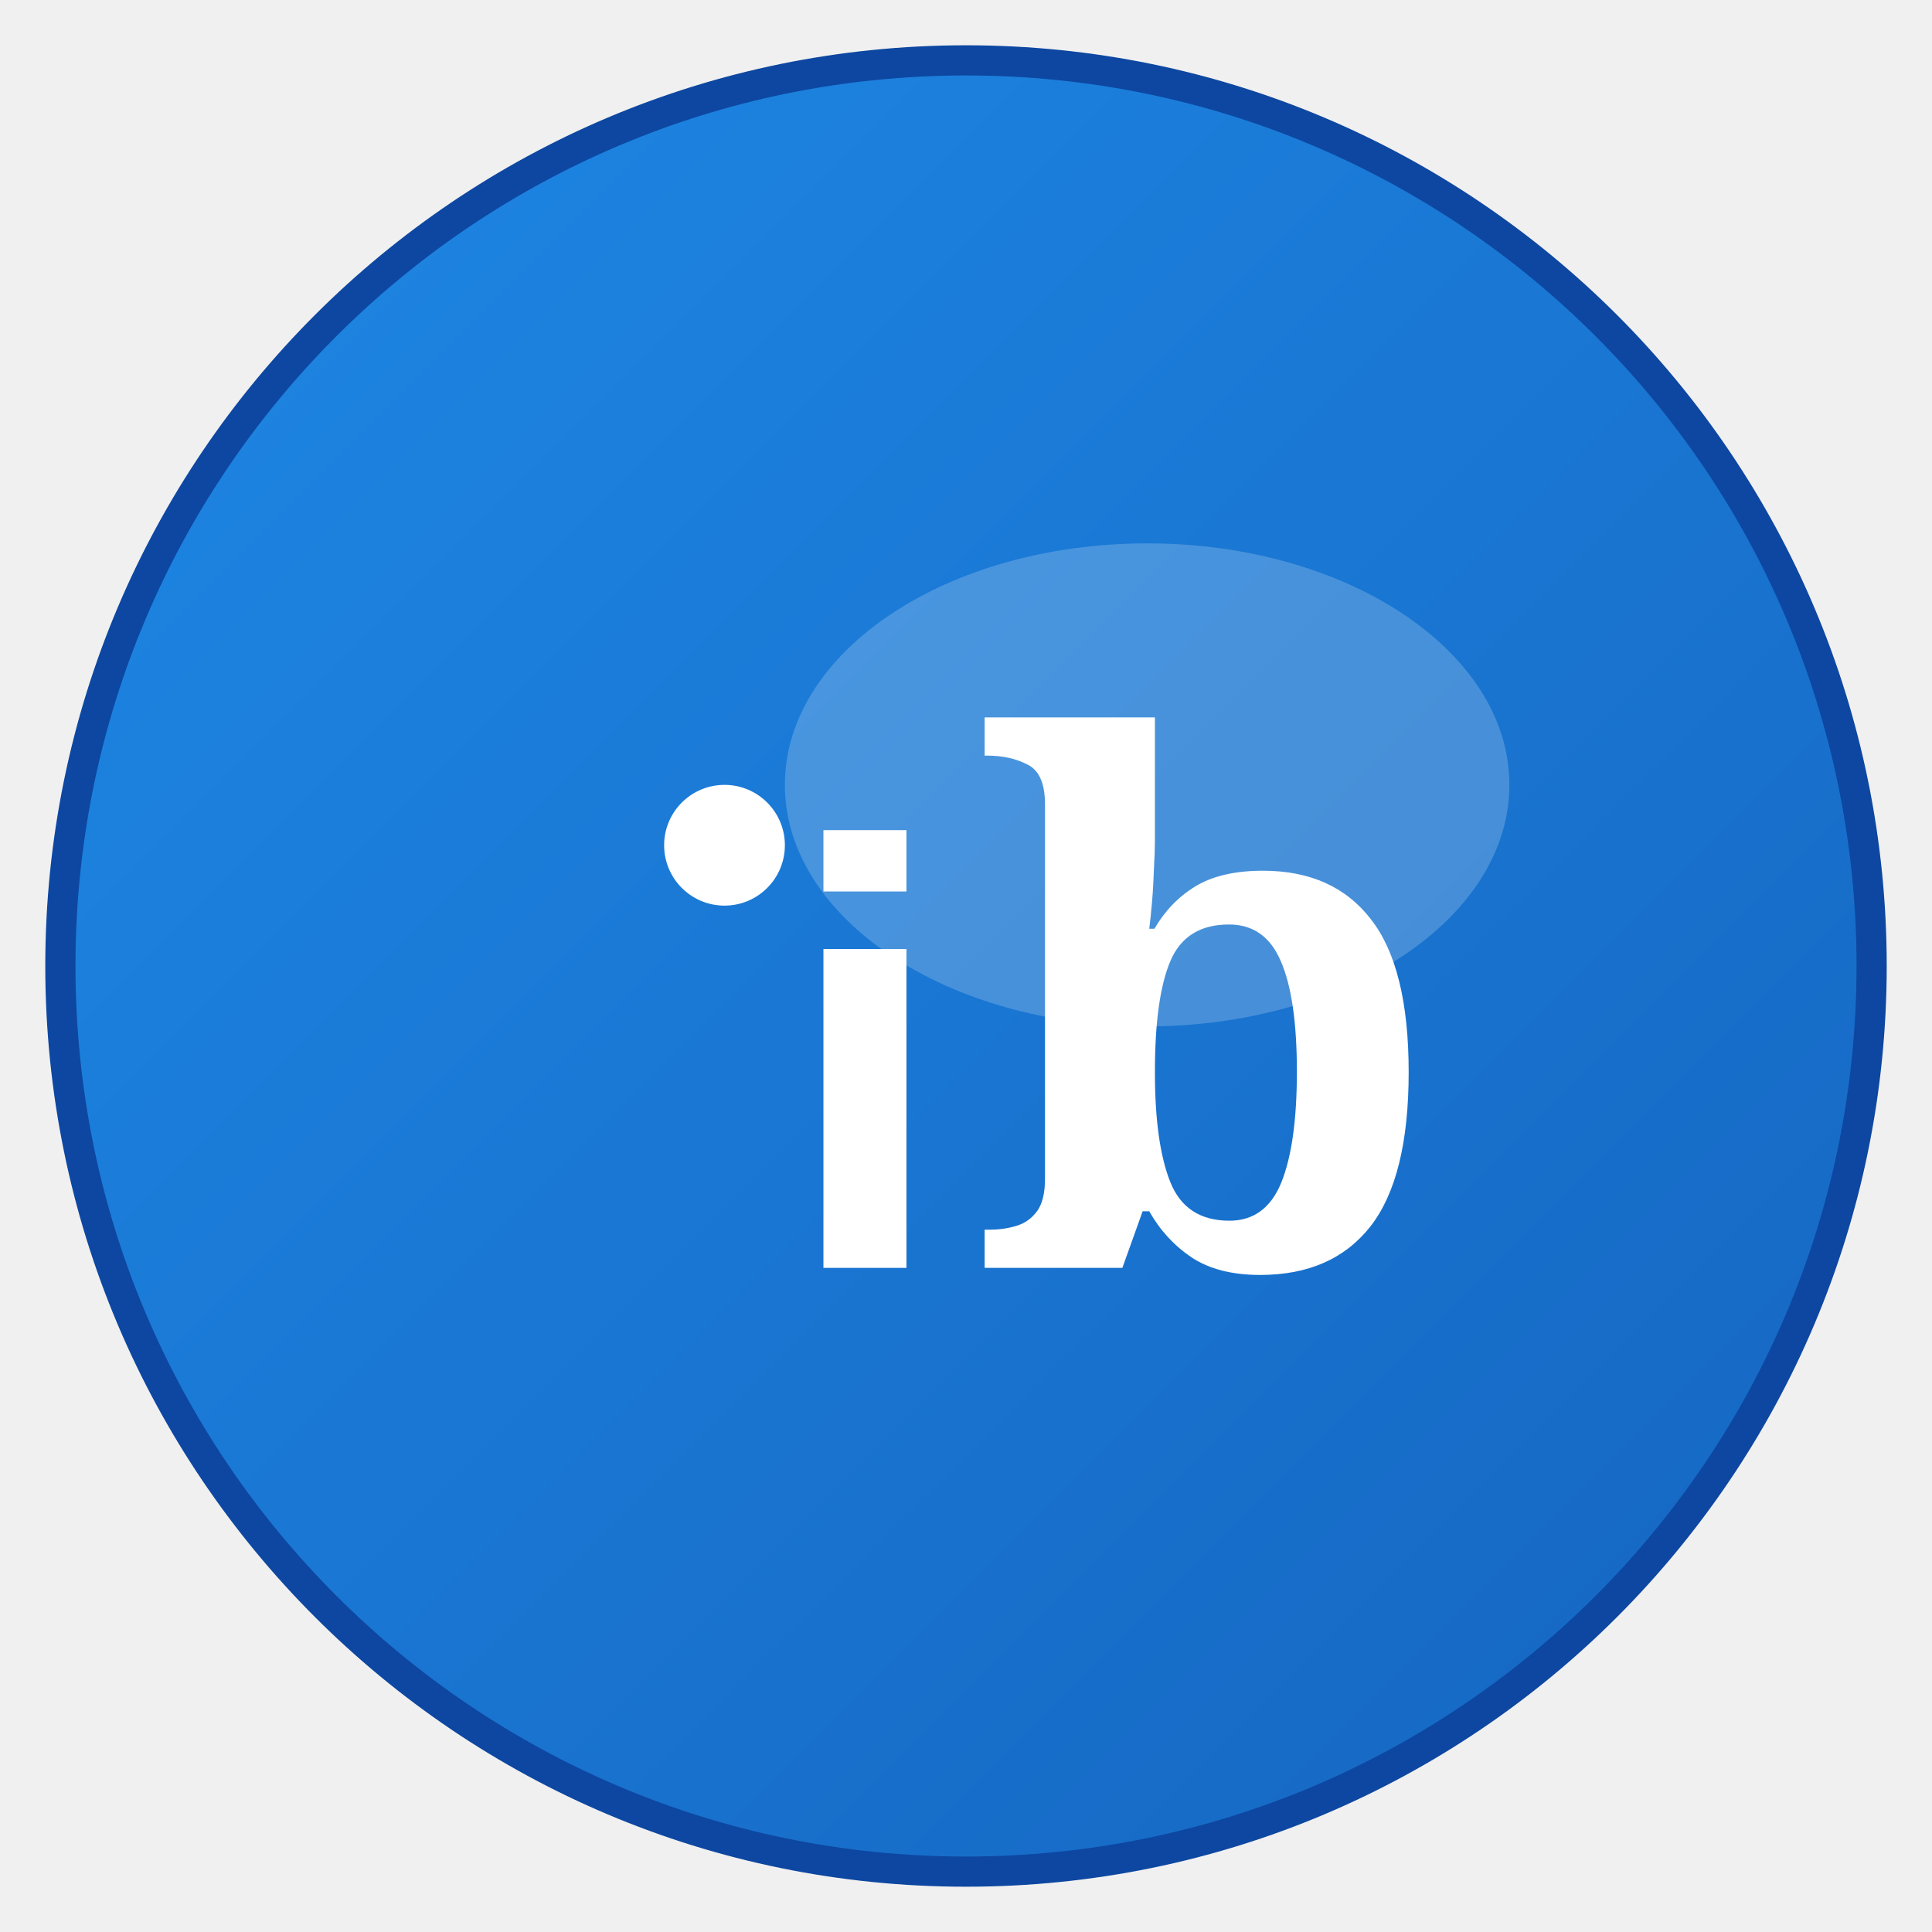
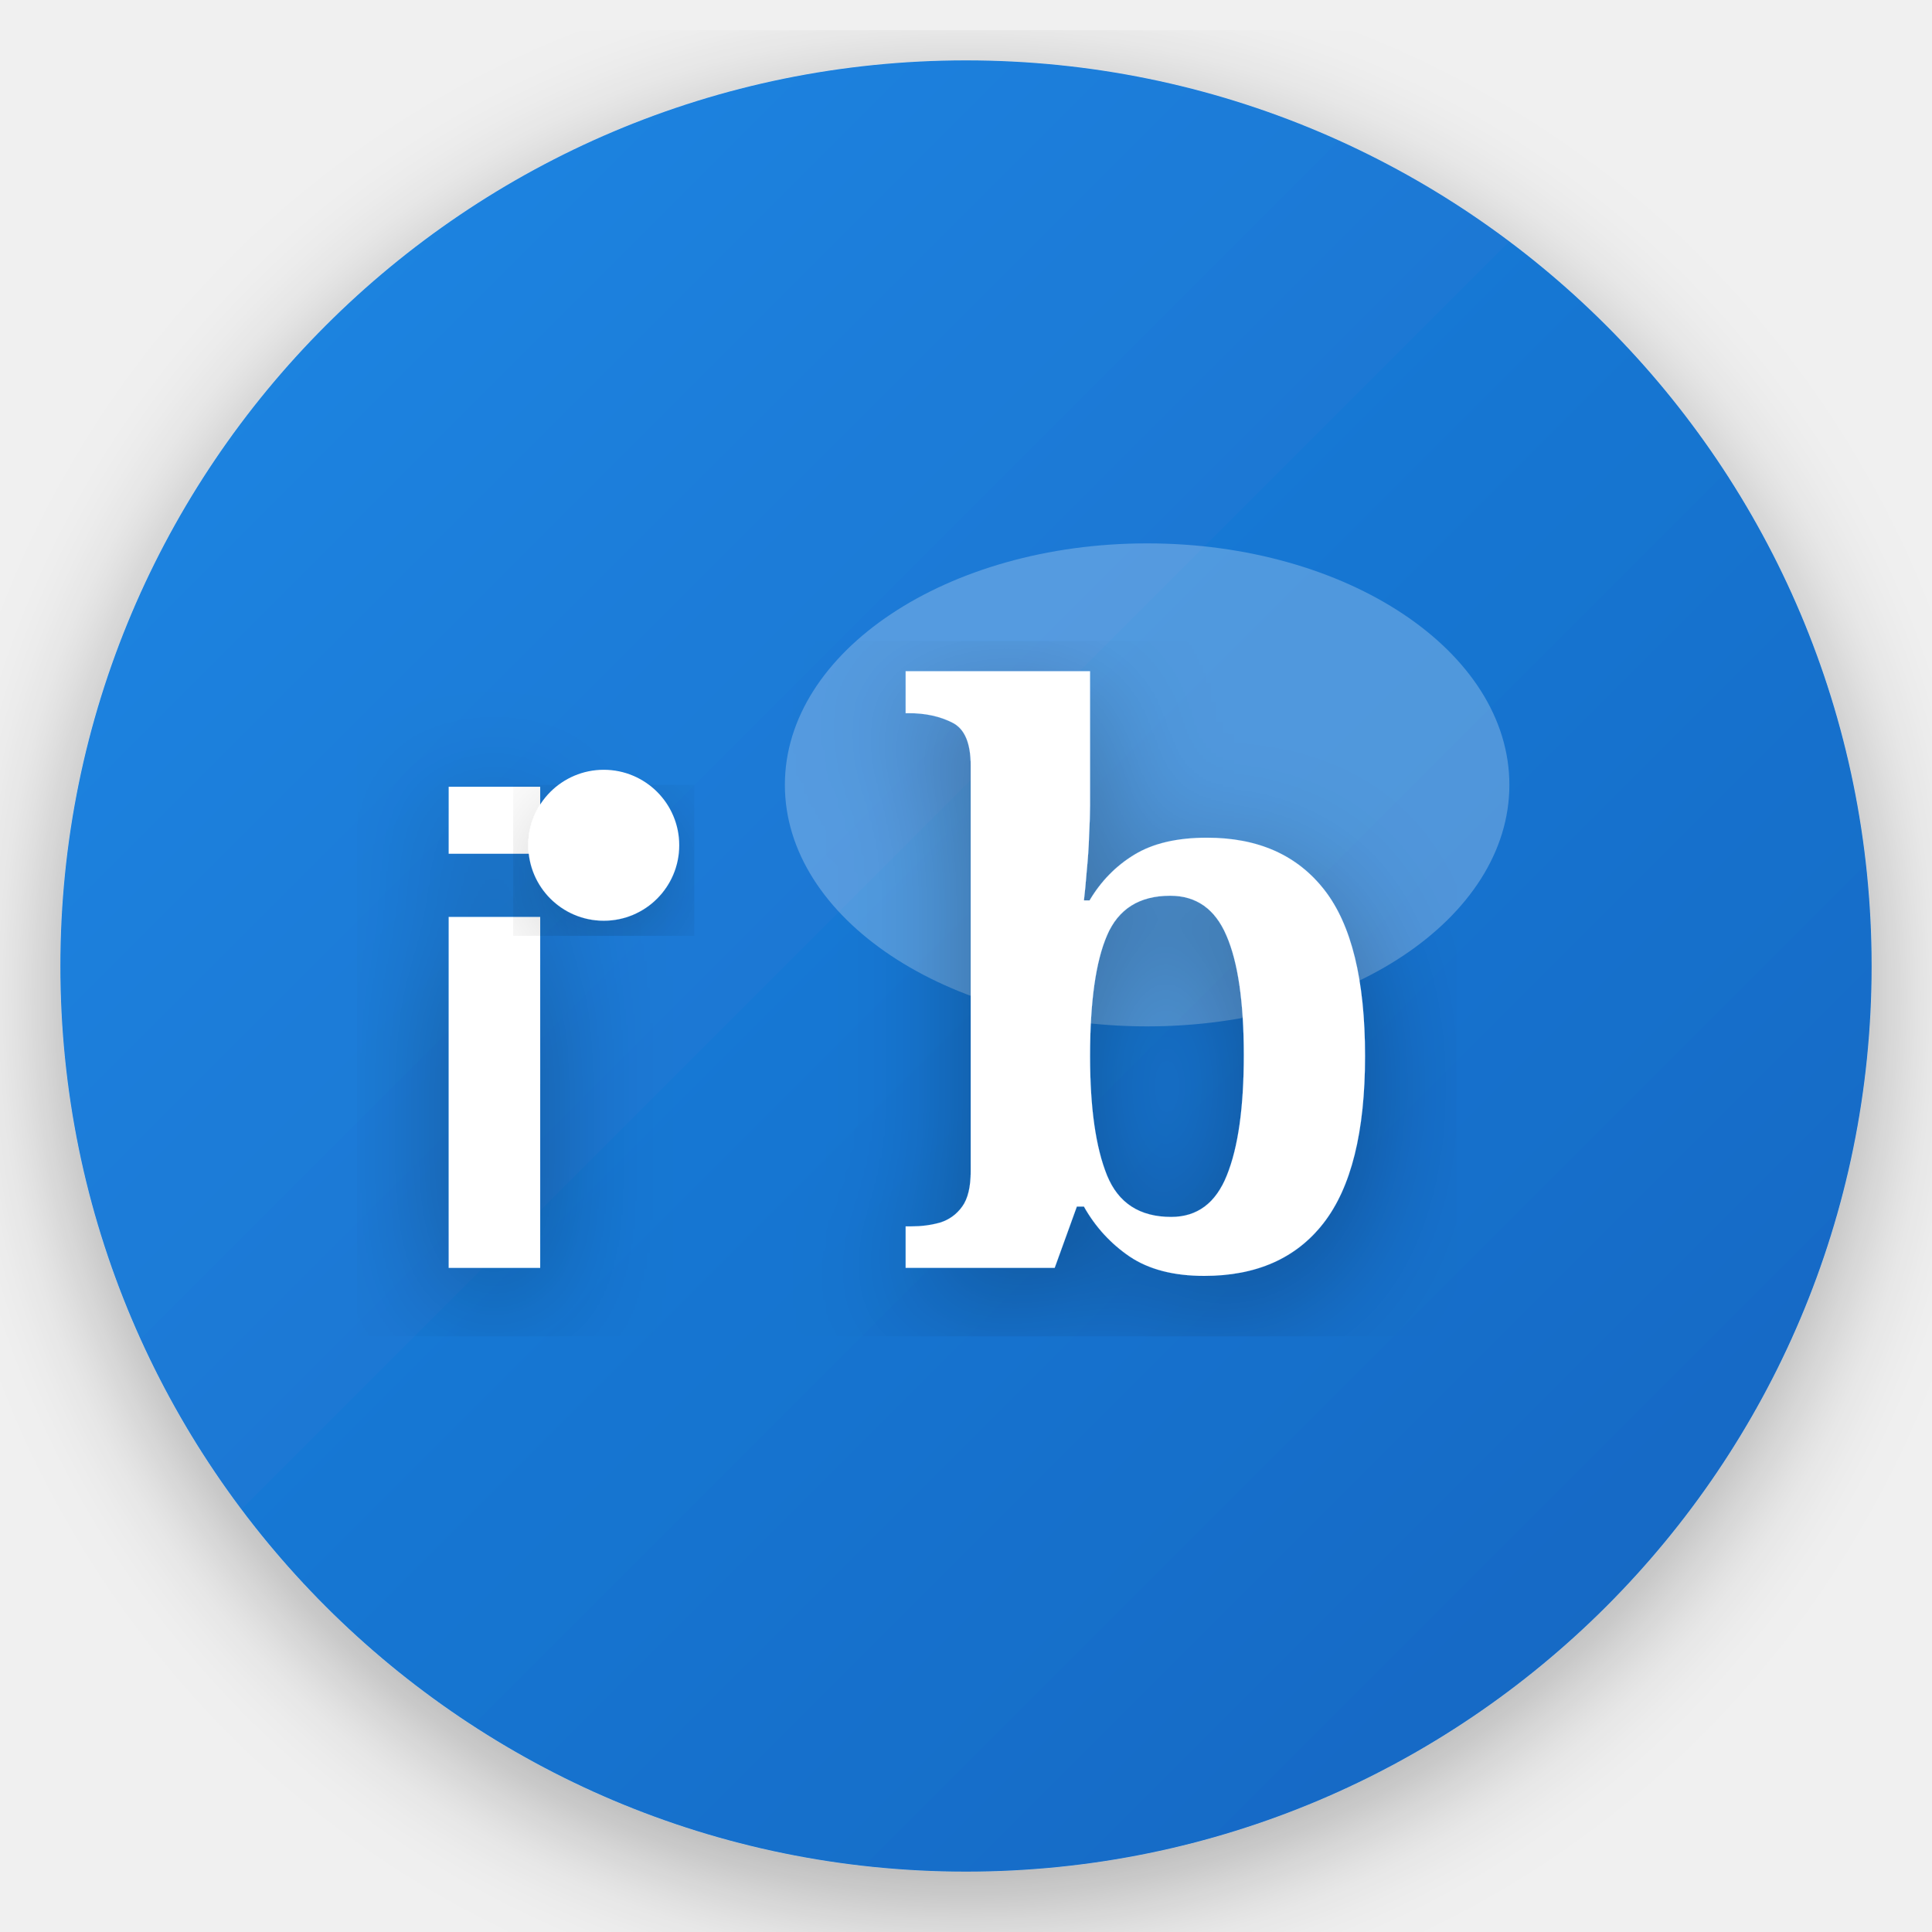
<svg xmlns="http://www.w3.org/2000/svg" width="64" height="64" viewBox="0 0 64 64">
  <defs>
    <linearGradient id="ibGradient" x1="0%" y1="0%" x2="100%" y2="100%">
      <stop offset="0%" style="stop-color:#1E88E5;stop-opacity:1" />
+       <stop offset="50%" style="stop-color:#1976D2;stop-opacity:1" />
      <stop offset="100%" style="stop-color:#1565C0;stop-opacity:1" />
    </linearGradient>
+     <filter id="shadow">
+       <feDropShadow dx="0" dy="1" stdDeviation="2" flood-opacity="0.3" />
+     </filter>
  </defs>
-   <circle cx="32" cy="32" r="30" fill="url(#ibGradient)" stroke="#0D47A1" stroke-width="1" />
-   <ellipse cx="38" cy="26" rx="12" ry="8" fill="rgba(255,255,255,0.2)" />
-   <text x="32" y="42" font-family="Arial, sans-serif" font-size="24" font-weight="bold" fill="white" text-anchor="middle">
-     <tspan x="32" y="42" font-family="Arial, sans-serif" font-size="20">i</tspan>
-     <tspan x="32" y="42" dx="8" font-family="Georgia, serif" font-size="24">b</tspan>
+   <circle cx="32" cy="32" r="30" fill="url(#ibGradient)" filter="url(#shadow)" />
+   <ellipse cx="38" cy="26" rx="12" ry="8" fill="rgba(255,255,255,0.25)" />
+   <text x="32" y="42" font-family="Arial, sans-serif" font-size="26" font-weight="bold" fill="white" text-anchor="middle" filter="url(#shadow)">
+     <tspan x="20" y="42" font-family="Arial, sans-serif" font-size="22" fill="white">i</tspan>
+     <tspan x="32" y="42" dx="6" font-family="Georgia, serif" font-size="26" fill="white">b</tspan>
  </text>
-   <circle cx="24" cy="28" r="2" fill="white" />
+   <circle cx="20" cy="28" r="2.5" fill="white" filter="url(#shadow)" />
</svg>
